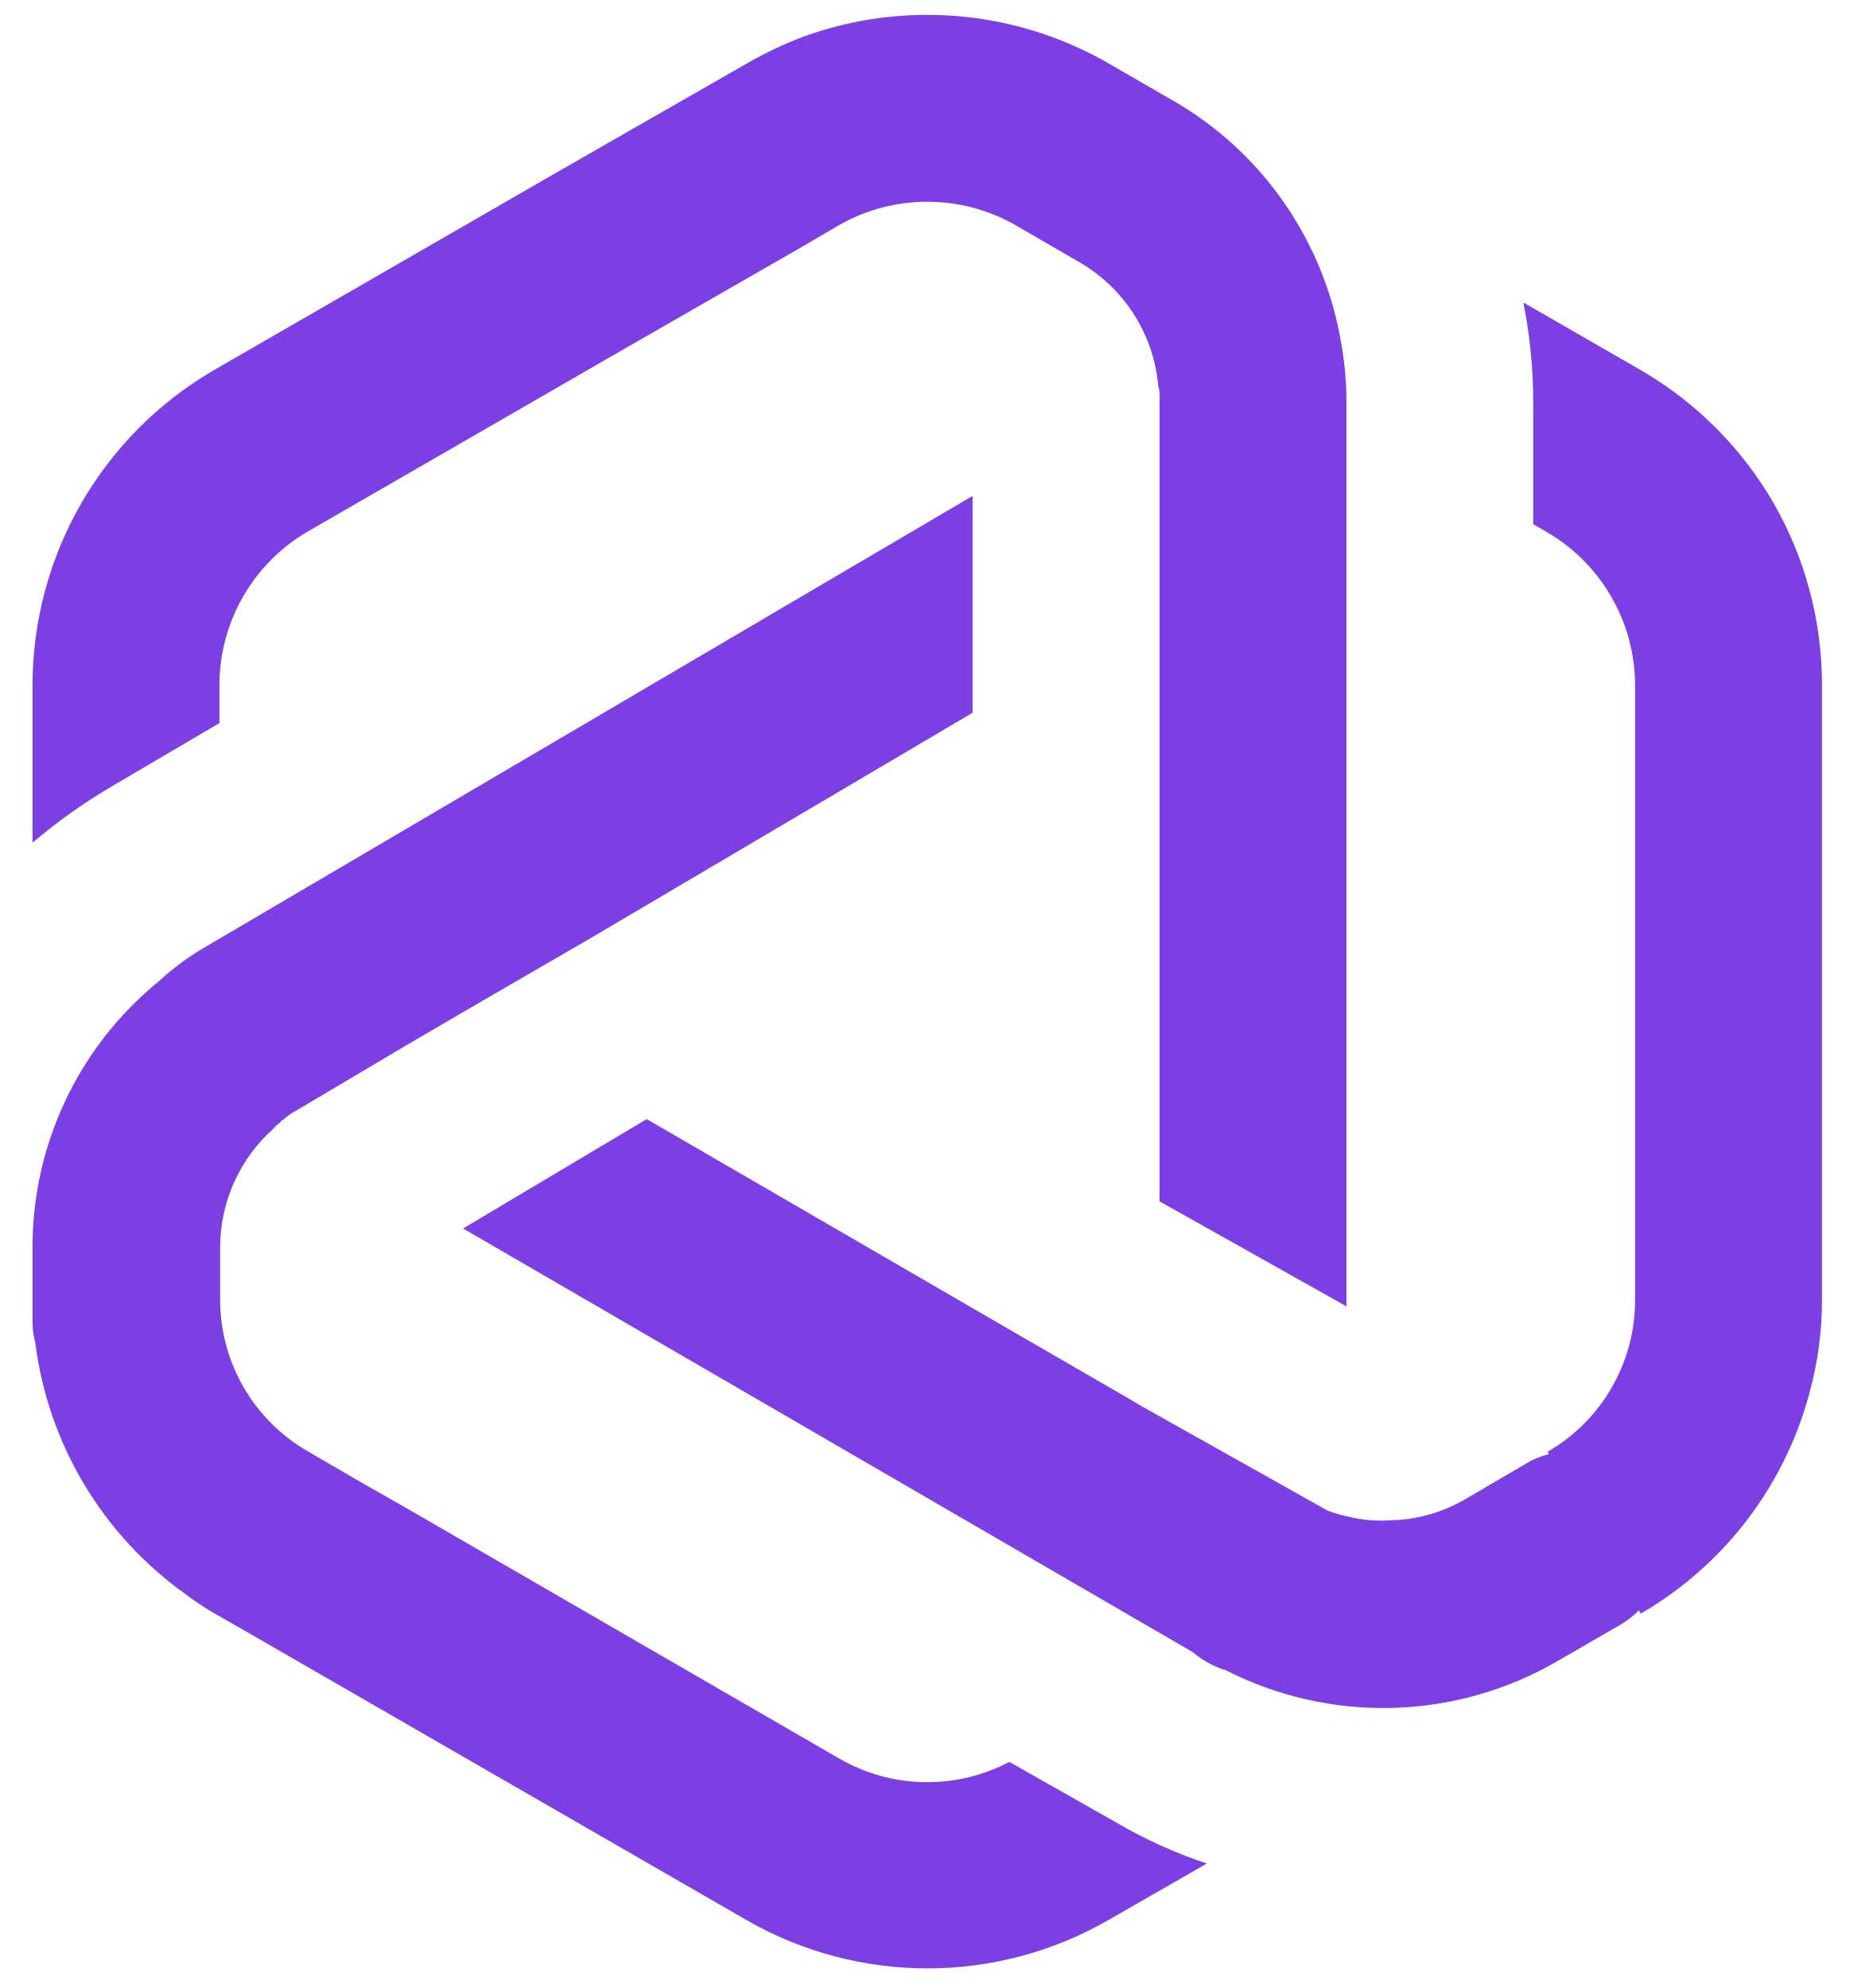
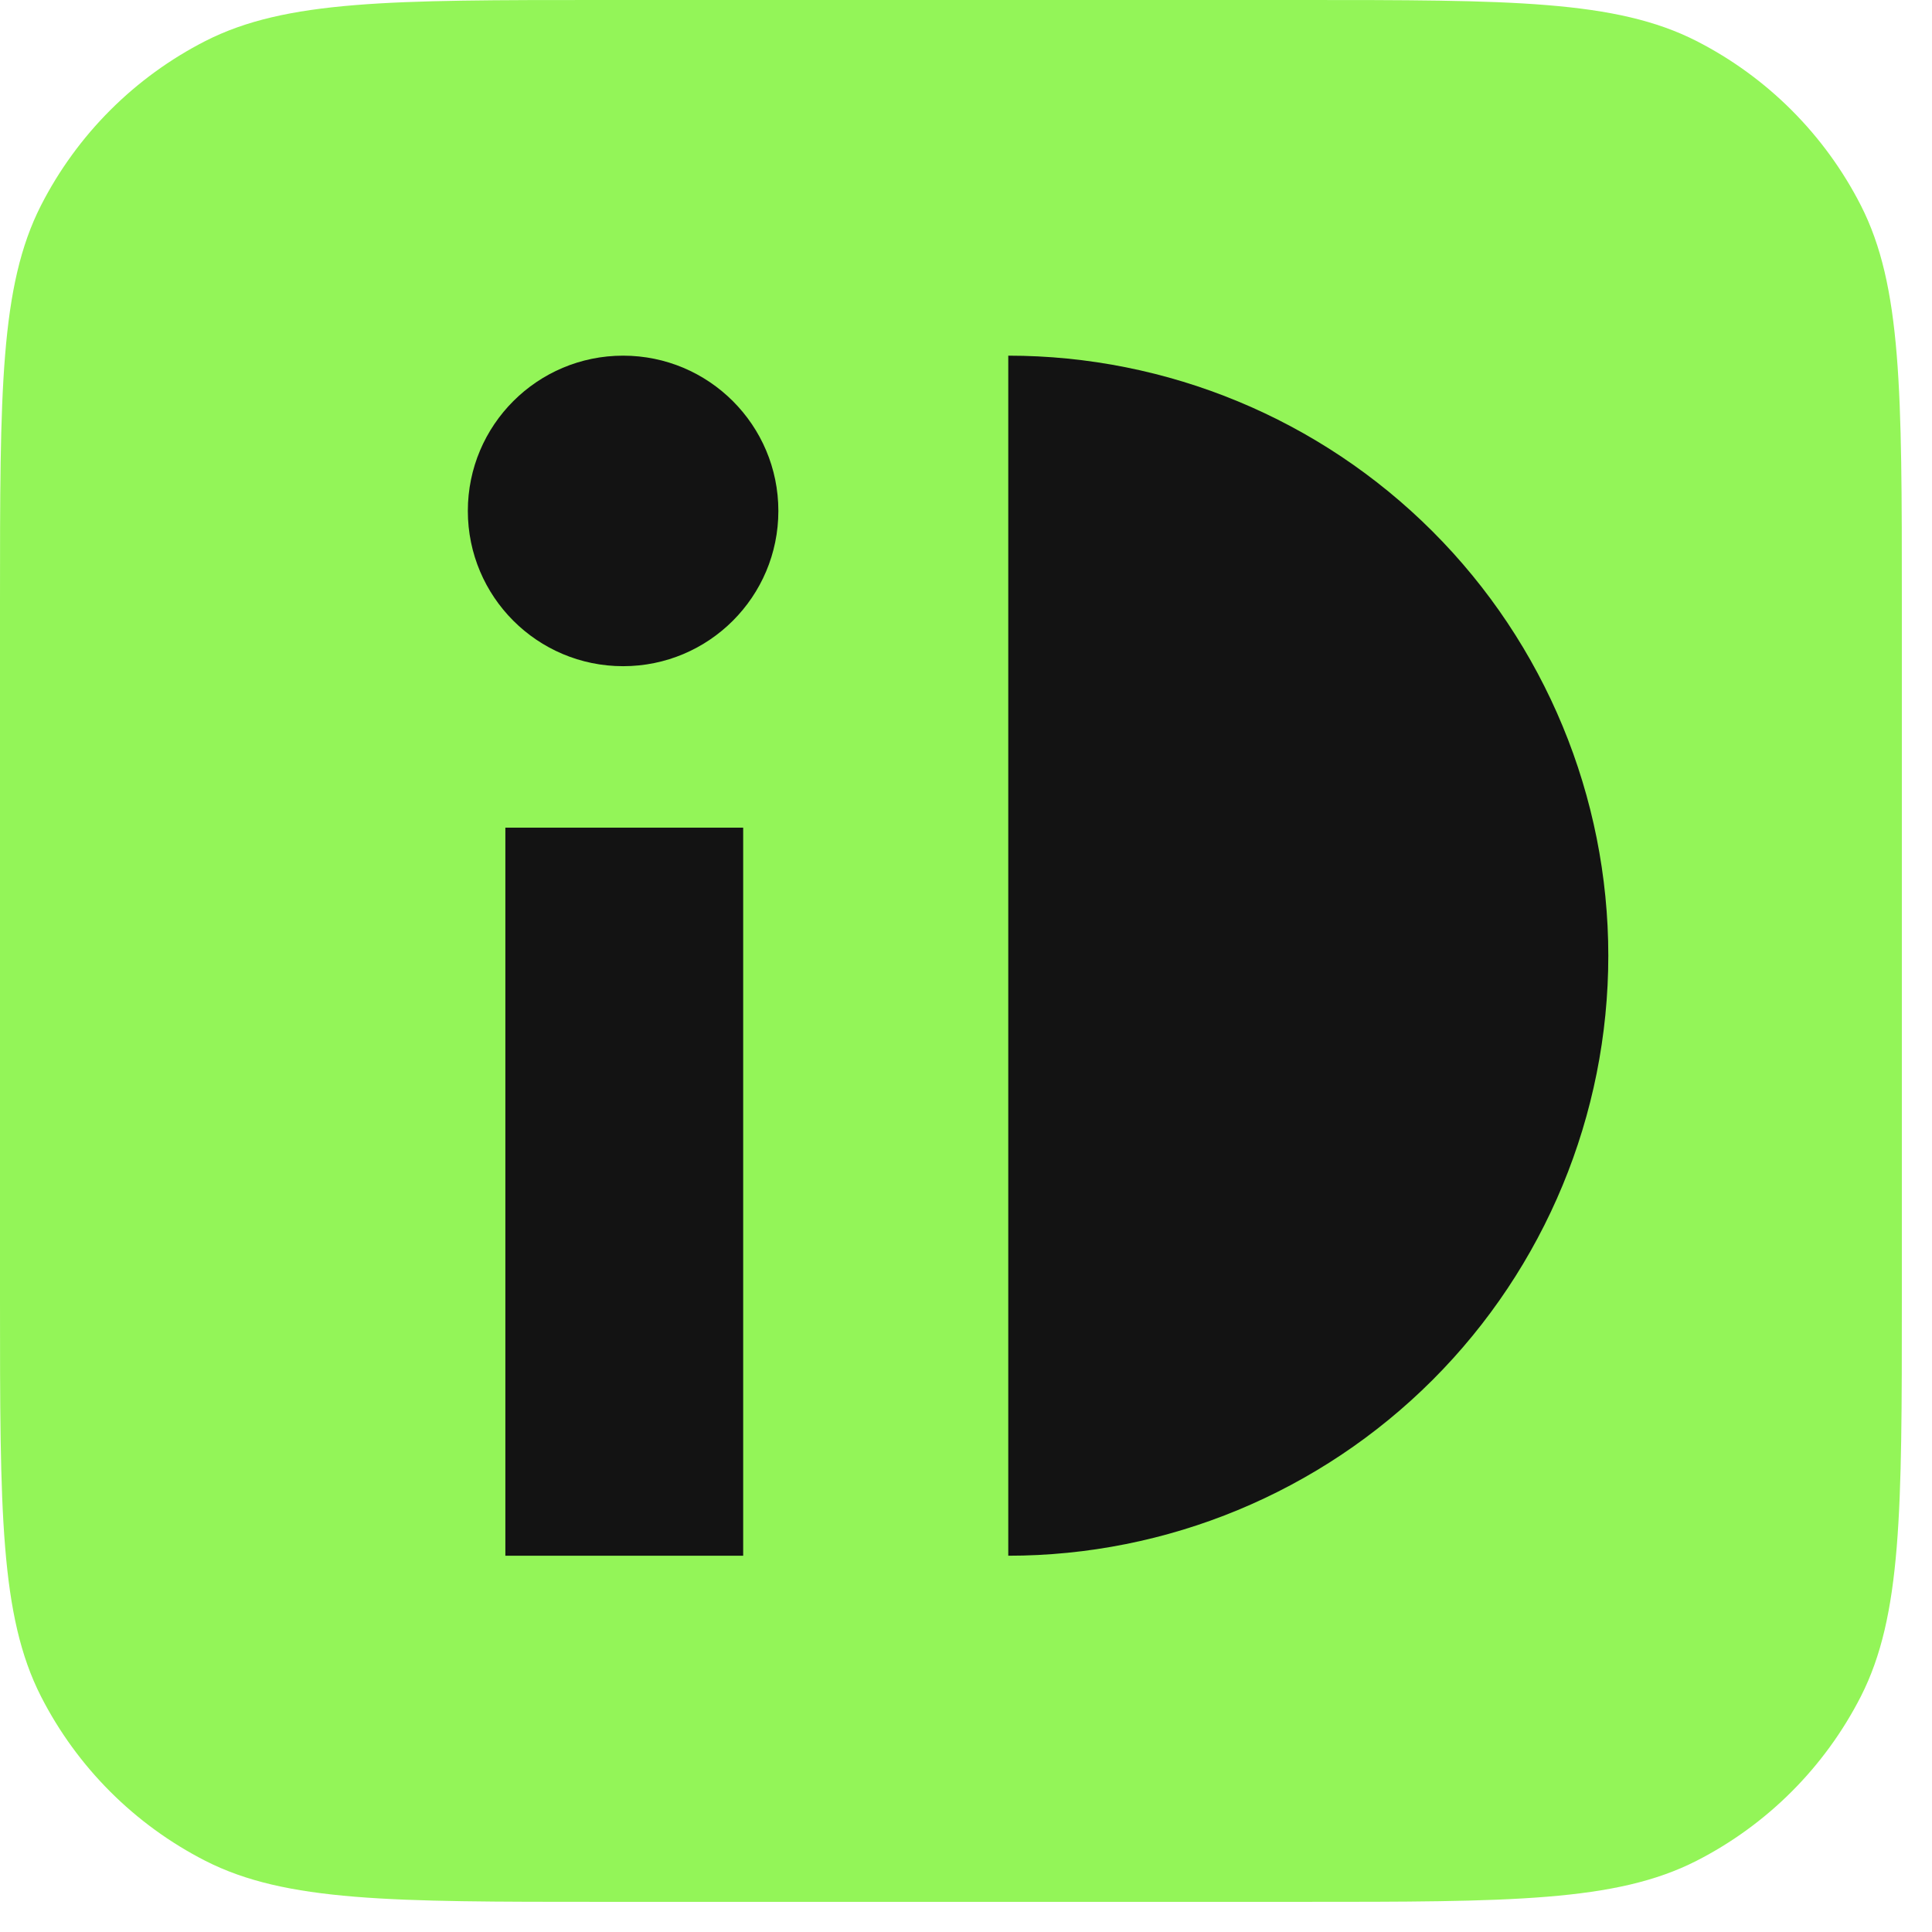
- <svg xmlns="http://www.w3.org/2000/svg" viewBox="105.679 49.699 106.772 113.599">
-   <path class="cls-2" d="M 207.017 78.457 C 205.196 75.305 202.583 72.685 199.437 70.857 L 192.717 66.987 C 193.087 68.85 193.275 70.746 193.277 72.647 L 193.277 79.647 L 194.097 80.127 C 197.19 81.948 199.091 85.267 199.097 88.857 L 199.097 123.957 C 199.111 127.543 197.203 130.863 194.097 132.657 L 194.177 132.797 C 193.737 132.898 193.315 133.066 192.927 133.297 L 189.327 135.407 C 188.166 136.07 186.87 136.463 185.537 136.557 C 185.474 136.566 185.41 136.566 185.347 136.557 C 184.424 136.643 183.494 136.569 182.597 136.337 C 182.232 136.259 181.874 136.152 181.527 136.017 L 171.927 130.627 L 170.927 130.067 L 170.067 129.557 L 164.067 126.087 L 142.627 113.647 L 132.137 119.897 L 173.827 144.107 C 174.345 144.548 174.942 144.887 175.587 145.107 C 175.606 145.113 175.627 145.113 175.647 145.107 C 181.649 148.192 188.808 148.011 194.647 144.627 L 198.247 142.547 C 198.637 142.316 198.996 142.037 199.317 141.717 L 199.417 141.907 C 204.172 139.149 207.639 134.618 209.057 129.307 C 209.536 127.567 209.779 125.771 209.777 123.967 L 209.777 88.827 C 209.776 85.188 208.825 81.614 207.017 78.457 Z" style="fill: rgb(123, 63, 228);" />
-   <path class="cls-2" d="M 118.217 91.017 L 118.217 88.827 C 118.226 85.238 120.126 81.921 123.217 80.097 L 141.117 69.767 L 151.477 63.817 L 153.627 62.557 C 156.746 60.784 160.567 60.784 163.687 62.557 L 167.287 64.647 C 169.711 66.021 171.369 68.432 171.787 71.187 L 171.867 71.827 C 171.902 71.909 171.922 71.997 171.927 72.087 C 171.942 72.266 171.942 72.447 171.927 72.627 L 171.927 118.347 L 182.607 124.347 L 182.607 74.837 L 182.607 72.647 C 182.605 71.547 182.508 70.45 182.317 69.367 C 181.84 66.469 180.727 63.712 179.057 61.297 C 177.382 58.876 175.184 56.863 172.627 55.407 L 169.027 53.327 C 163.738 50.273 157.372 49.706 151.627 51.777 C 150.493 52.203 149.396 52.722 148.347 53.327 L 137.457 59.567 L 117.887 70.857 C 111.482 74.59 107.541 81.443 107.537 88.857 L 107.537 97.857 C 108.968 96.637 110.504 95.547 112.127 94.597 L 118.217 91.017 Z" style="fill: rgb(123, 63, 228);" />
-   <path class="cls-2" d="M 163.347 150.377 C 160.289 151.989 156.618 151.917 153.627 150.187 L 128.917 135.887 L 126.057 134.257 L 123.257 132.627 C 120.153 130.835 118.246 127.52 118.257 123.937 L 118.257 121.017 C 118.247 118.408 119.358 115.921 121.307 114.187 C 121.418 114.055 121.546 113.937 121.687 113.837 C 121.726 113.764 121.79 113.707 121.867 113.677 C 122.048 113.513 122.246 113.369 122.457 113.247 L 128.797 109.487 L 132.077 107.567 L 139.627 103.187 L 161.247 90.427 L 161.247 78.037 L 119.017 102.867 L 118.827 102.977 L 117.467 103.777 C 116.488 104.339 115.575 105.01 114.747 105.777 C 110.155 109.521 107.504 115.142 107.537 121.067 L 107.537 123.977 L 107.537 125.187 C 107.535 125.608 107.589 126.029 107.697 126.437 C 108.428 132.213 111.543 137.42 116.287 140.797 C 116.797 141.186 117.331 141.544 117.887 141.867 L 120.297 143.247 L 148.297 159.397 C 154.713 163.104 162.62 163.104 169.037 159.397 L 174.627 156.187 C 172.823 155.585 171.087 154.797 169.447 153.837 L 163.347 150.377 Z" style="fill: rgb(123, 63, 228);" />
+ <svg xmlns="http://www.w3.org/2000/svg" width="33" height="33" viewBox="0 0 33 33" fill="none">
+   <path d="M10.283 32.485C6.683 32.485 4.884 32.485 3.509 31.785C2.3 31.168 1.317 30.185 0.7 28.976C-2.13474e-07 27.601 -2.92138e-07 25.802 -4.49465e-07 22.202L-9.705e-07 10.283C-1.12783e-06 6.683 -1.20649e-06 4.884 0.7 3.509C1.317 2.3 2.3 1.317 3.509 0.7C4.884 -2.69164e-05 6.683 -2.6995e-05 10.283 -2.71523e-05L22.203 -2.76734e-05C25.802 -2.78307e-05 27.601 -2.79094e-05 28.976 0.7C30.185 1.317 31.168 2.3 31.785 3.509C32.485 4.884 32.485 6.683 32.485 10.283L32.485 22.202C32.485 25.802 32.485 27.601 31.785 28.976C31.168 30.185 30.185 31.168 28.976 31.785C27.601 32.485 25.802 32.485 22.202 32.485L10.283 32.485Z" fill="#93F558" />
+   <path d="M17.222 26.573C19.94 26.573 22.547 25.493 24.469 23.571C26.391 21.649 27.471 19.042 27.471 16.324C27.471 13.606 26.391 10.999 24.469 9.077C22.547 7.155 19.94 6.075 17.222 6.075L17.222 26.573Z" fill="#131313" />
+   <rect x="8.632" y="14.137" width="4.062" height="12.436" fill="#131313" />
+   <circle cx="10.643" cy="8.727" r="2.652" fill="#131313" />
</svg>
